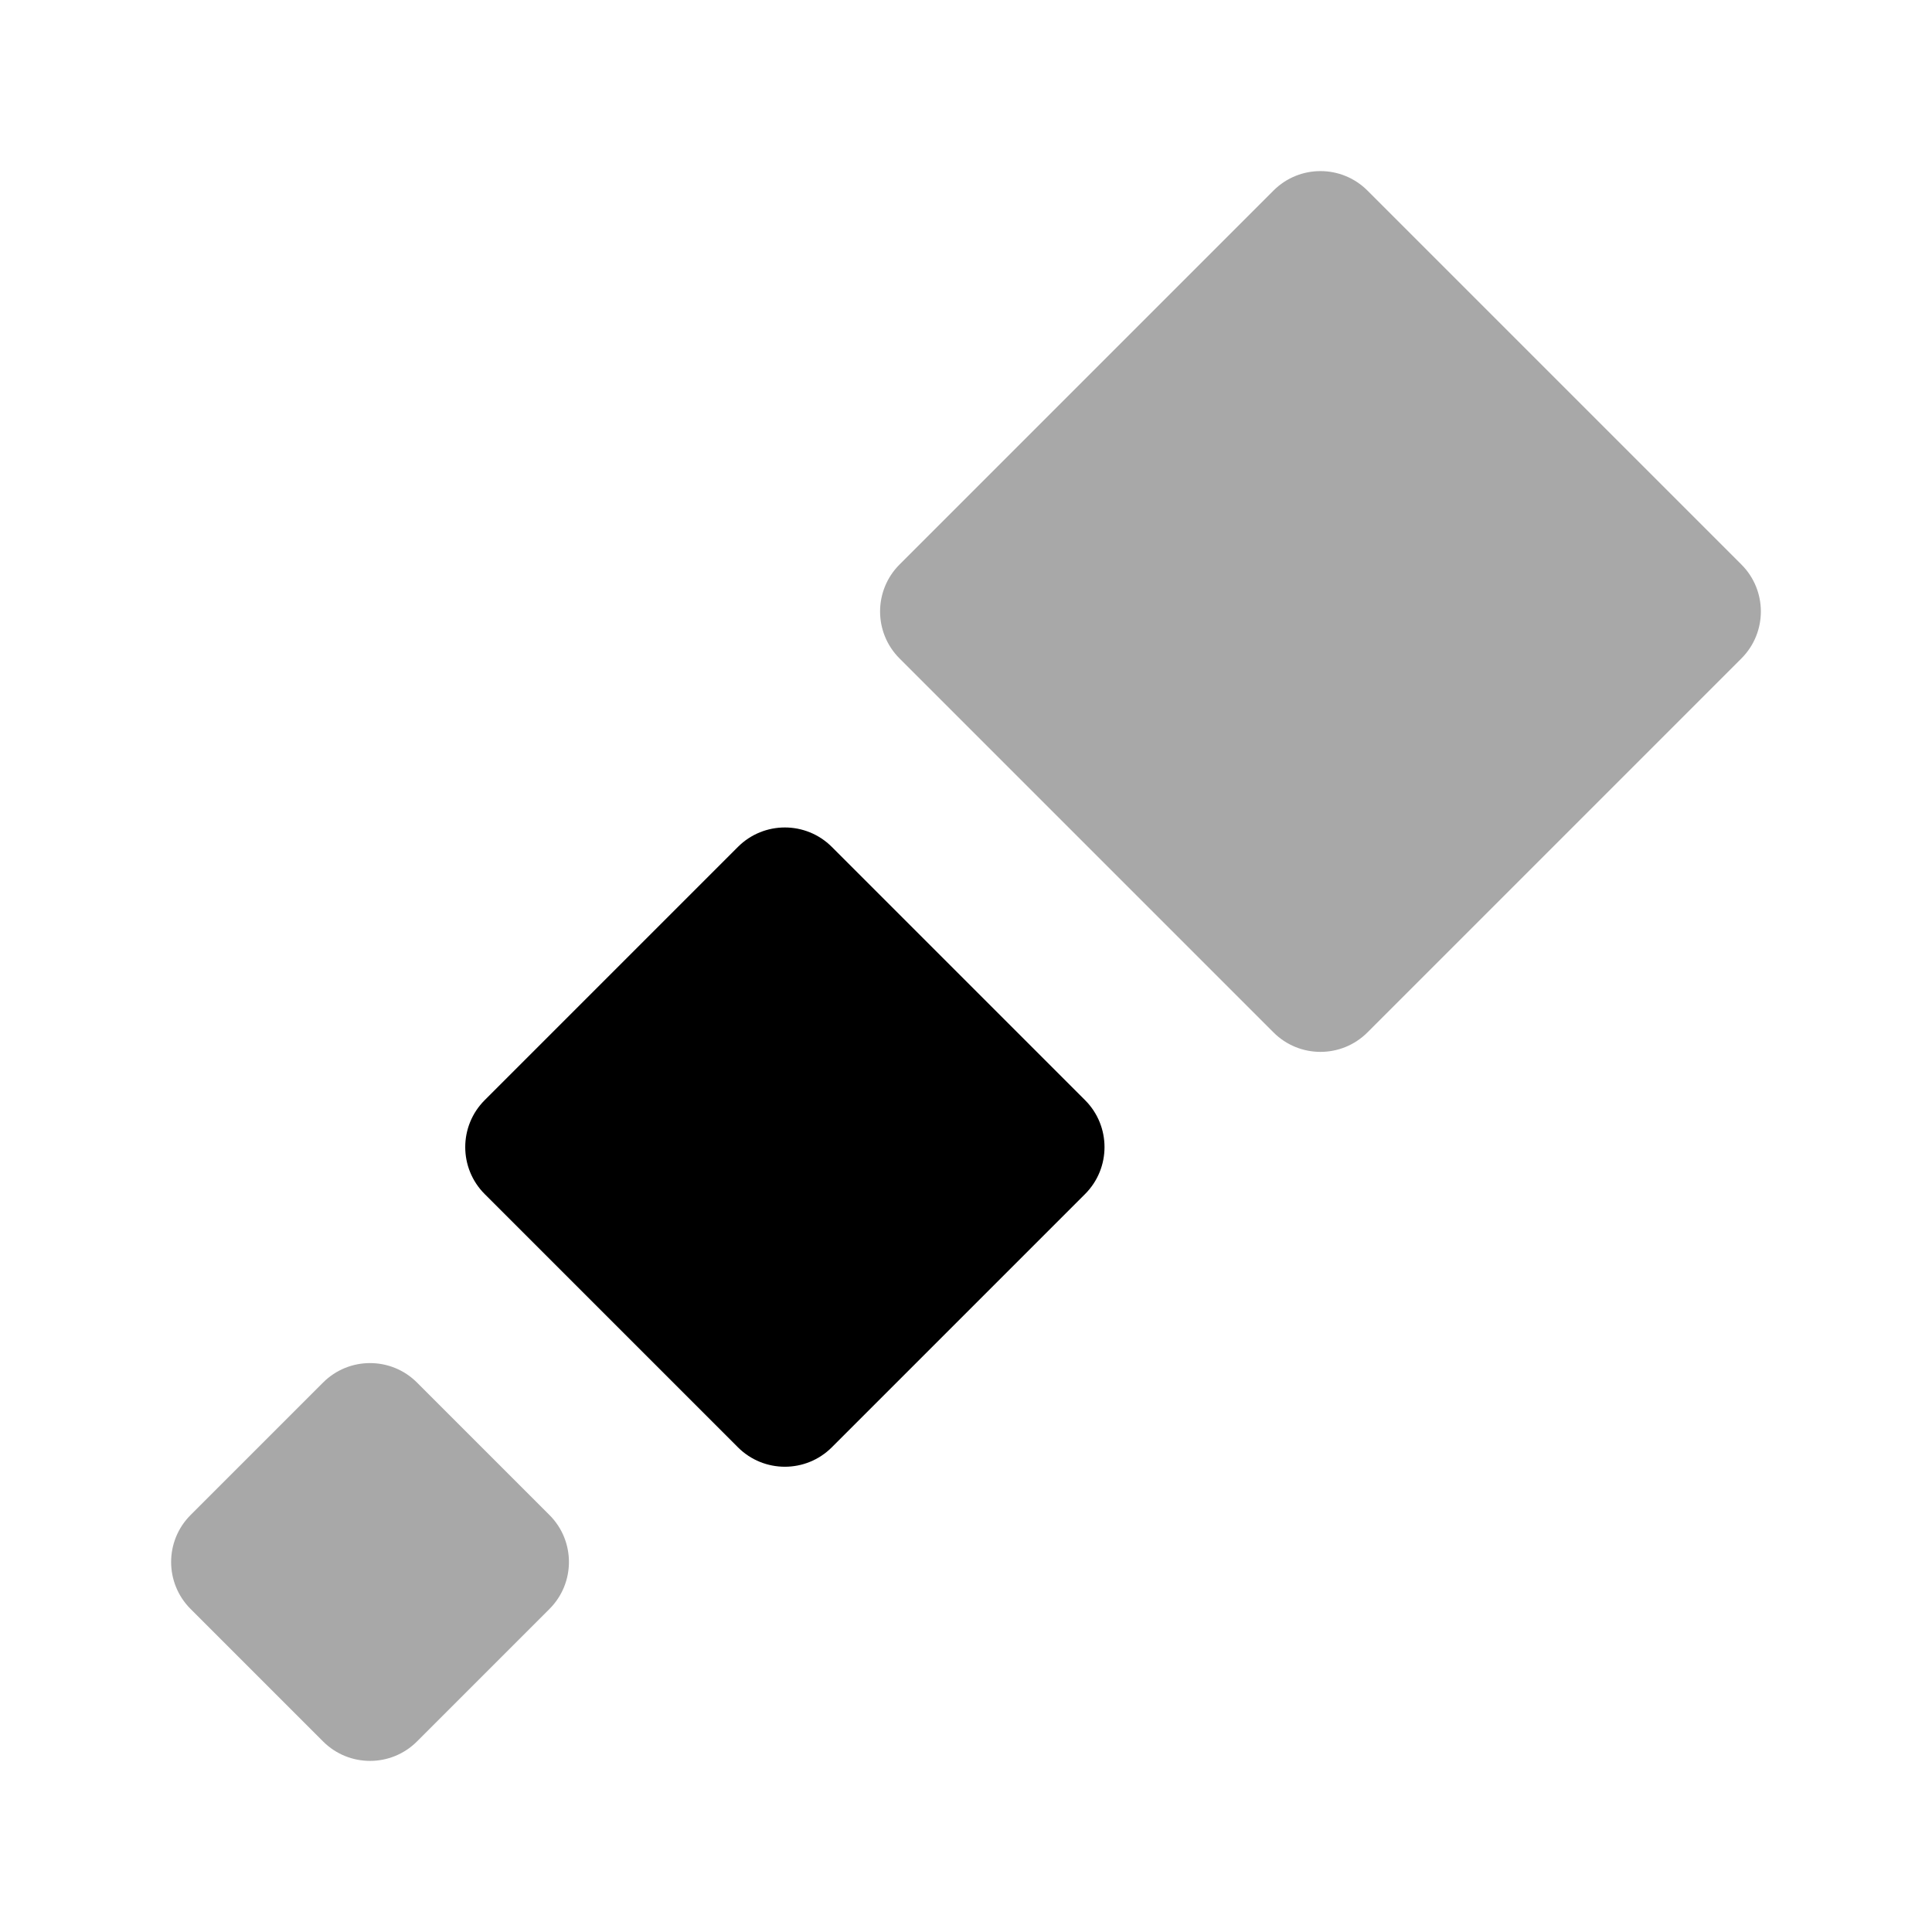
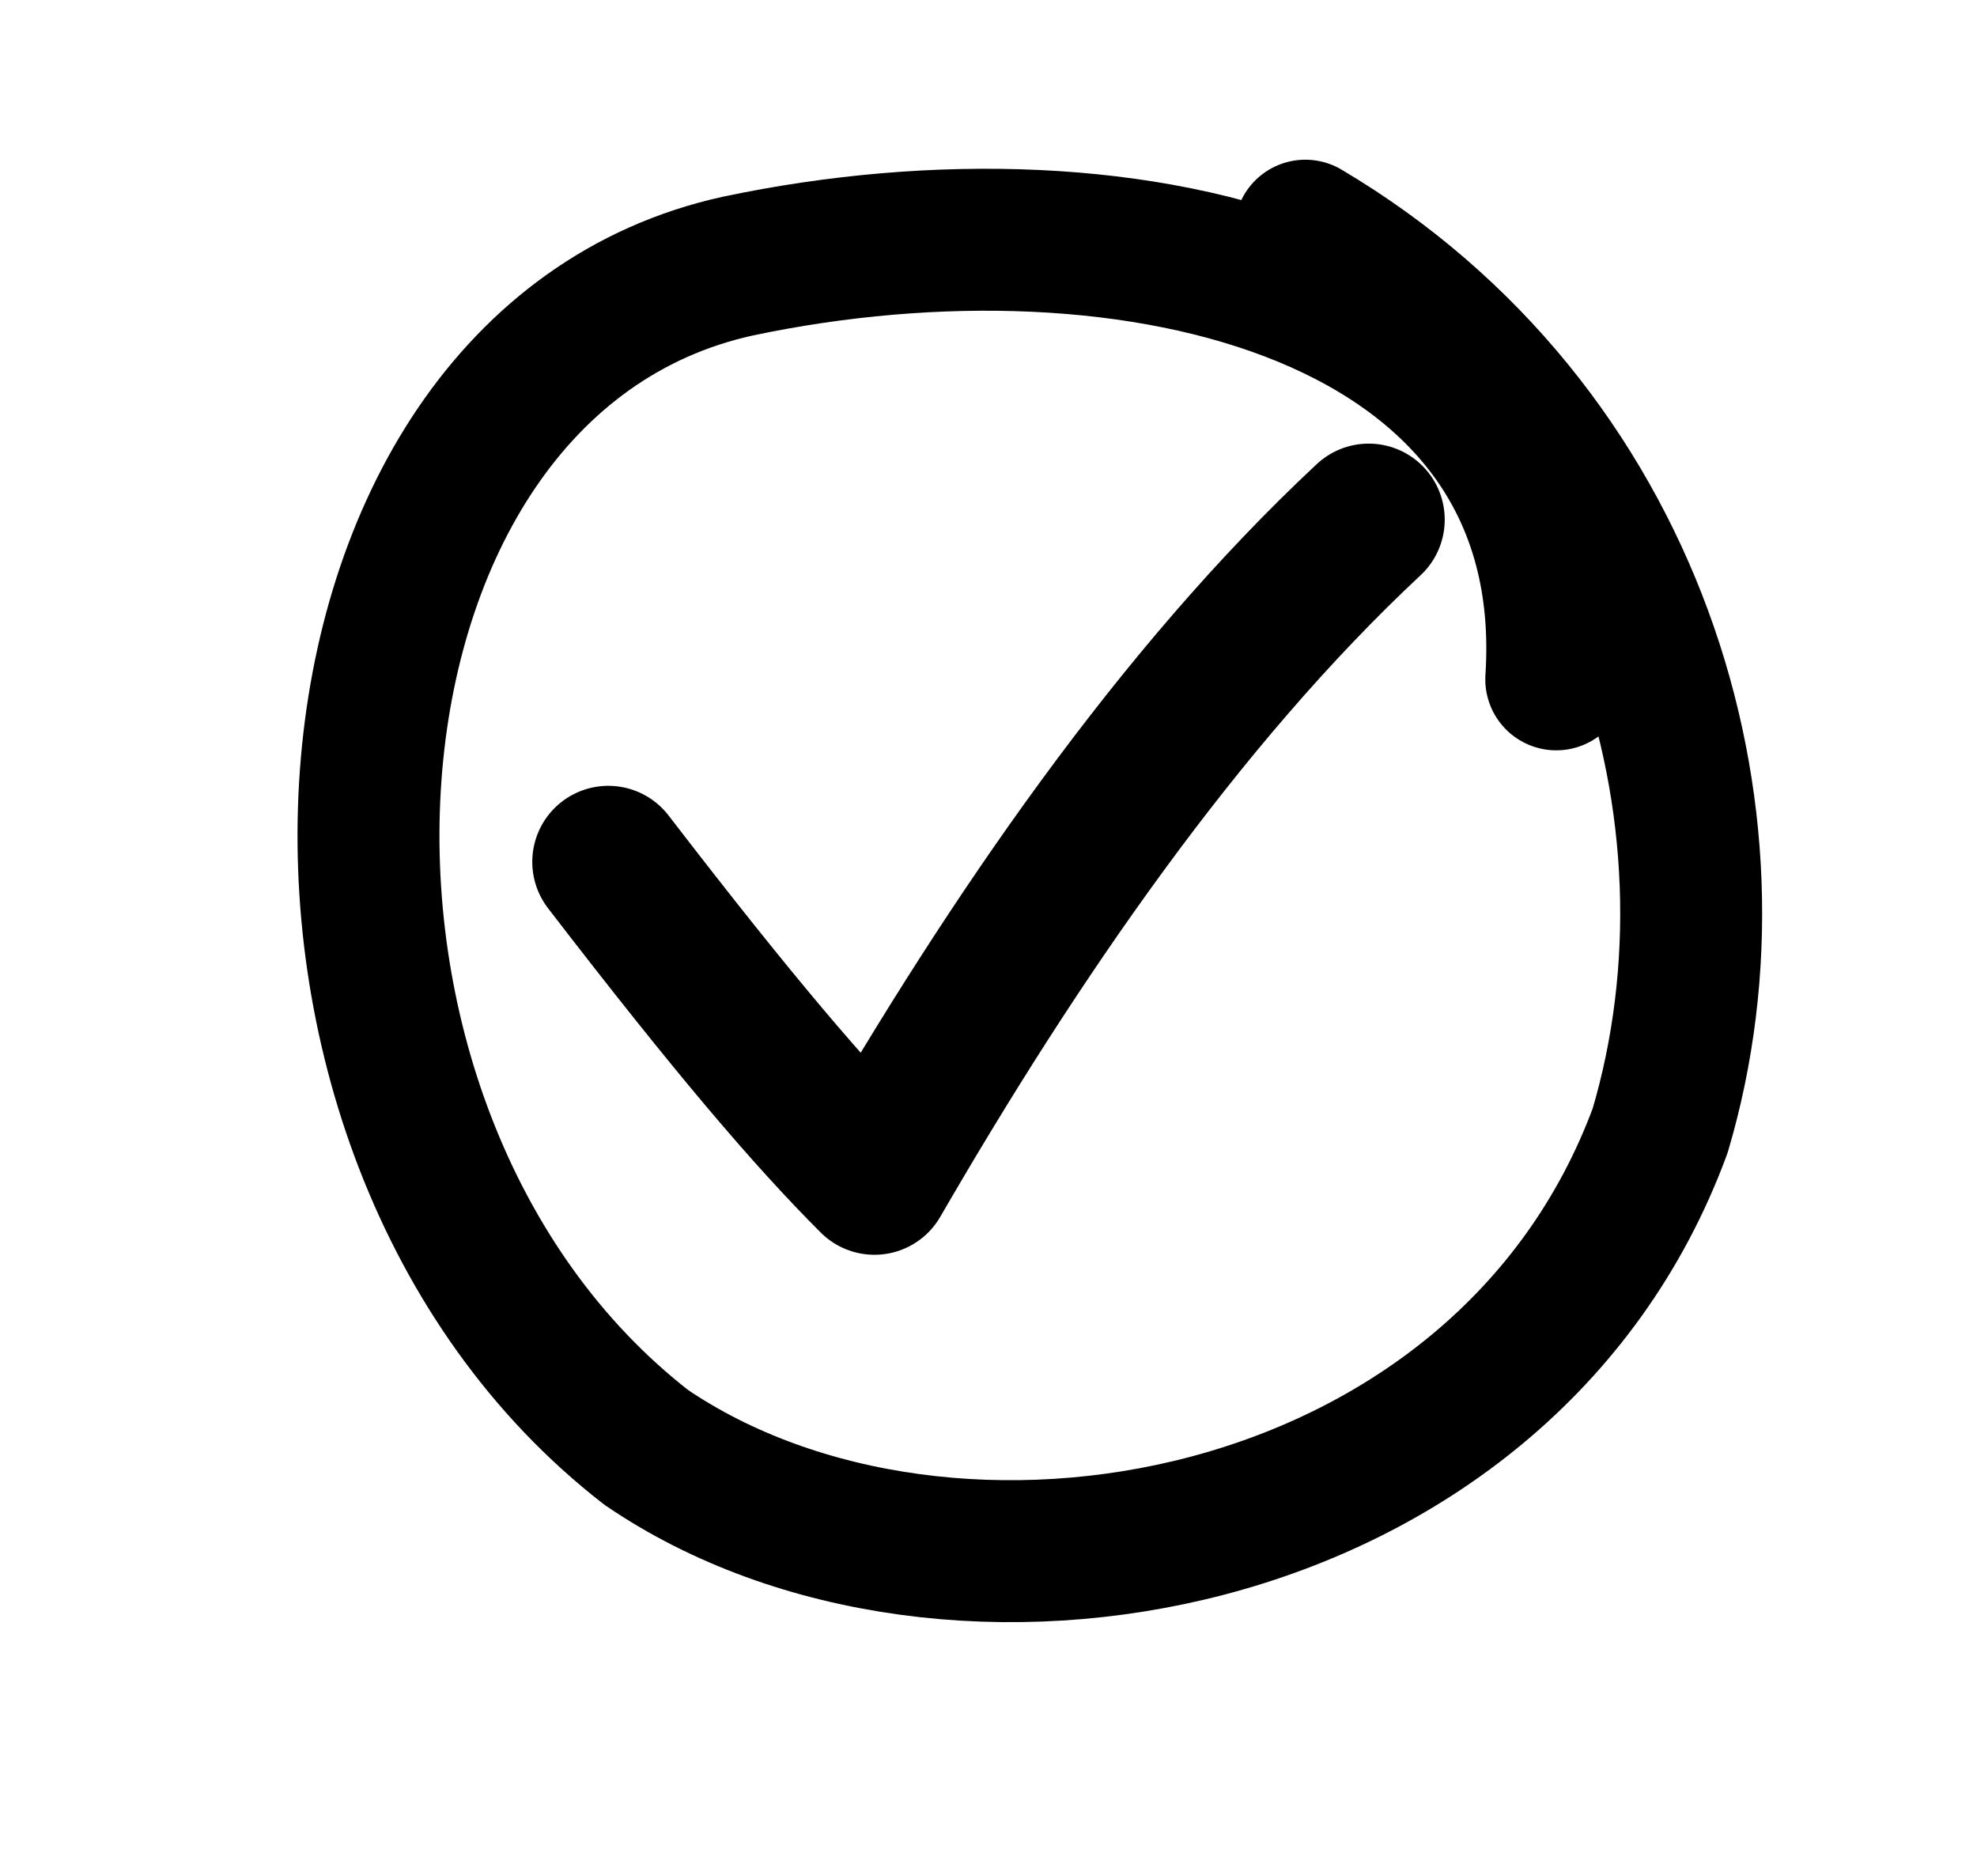
- <svg xmlns="http://www.w3.org/2000/svg" viewBox="0 0 64 64" width="64" height="64" role="img" aria-label="Model Picker icon">
-   <rect x="6.954" y="46.439" width="10.607" height="10.607" rx="2.200" transform="rotate(45 12.257 51.743)" fill="currentColor" opacity="0.34" />
-   <rect x="32.782" y="9.297" width="21.920" height="21.920" rx="2.200" transform="rotate(45 43.743 20.257)" fill="currentColor" opacity="0.34" />
-   <rect x="17.868" y="29.868" width="16.263" height="16.263" rx="2.200" transform="rotate(45 26.000 38.000)" fill="currentColor" />
+ <svg xmlns="http://www.w3.org/2000/svg" viewBox="0 0 78 74" width="78" height="74" role="img" aria-label="Model Picker icon">
+   <path d="M61.4 26.8 C62.4 11.5 44.7 7.2 29.1 10.5 C11.4 14.4 9.4 44.6 25.5 57.1 C37.4 65.2 59.3 61.4 65.5 44.6 C69.2 32.1 64.5 16.8 51.5 9.1" fill="none" stroke="currentColor" stroke-width="5.60" stroke-linecap="round" stroke-linejoin="round" />
+   <path d="M24 34 C29 40.5 32 44 34.5 46.5 C40 37 46.5 27.5 54 20.5" fill="none" stroke="currentColor" stroke-width="6.00" stroke-linecap="round" stroke-linejoin="round" />
</svg>
